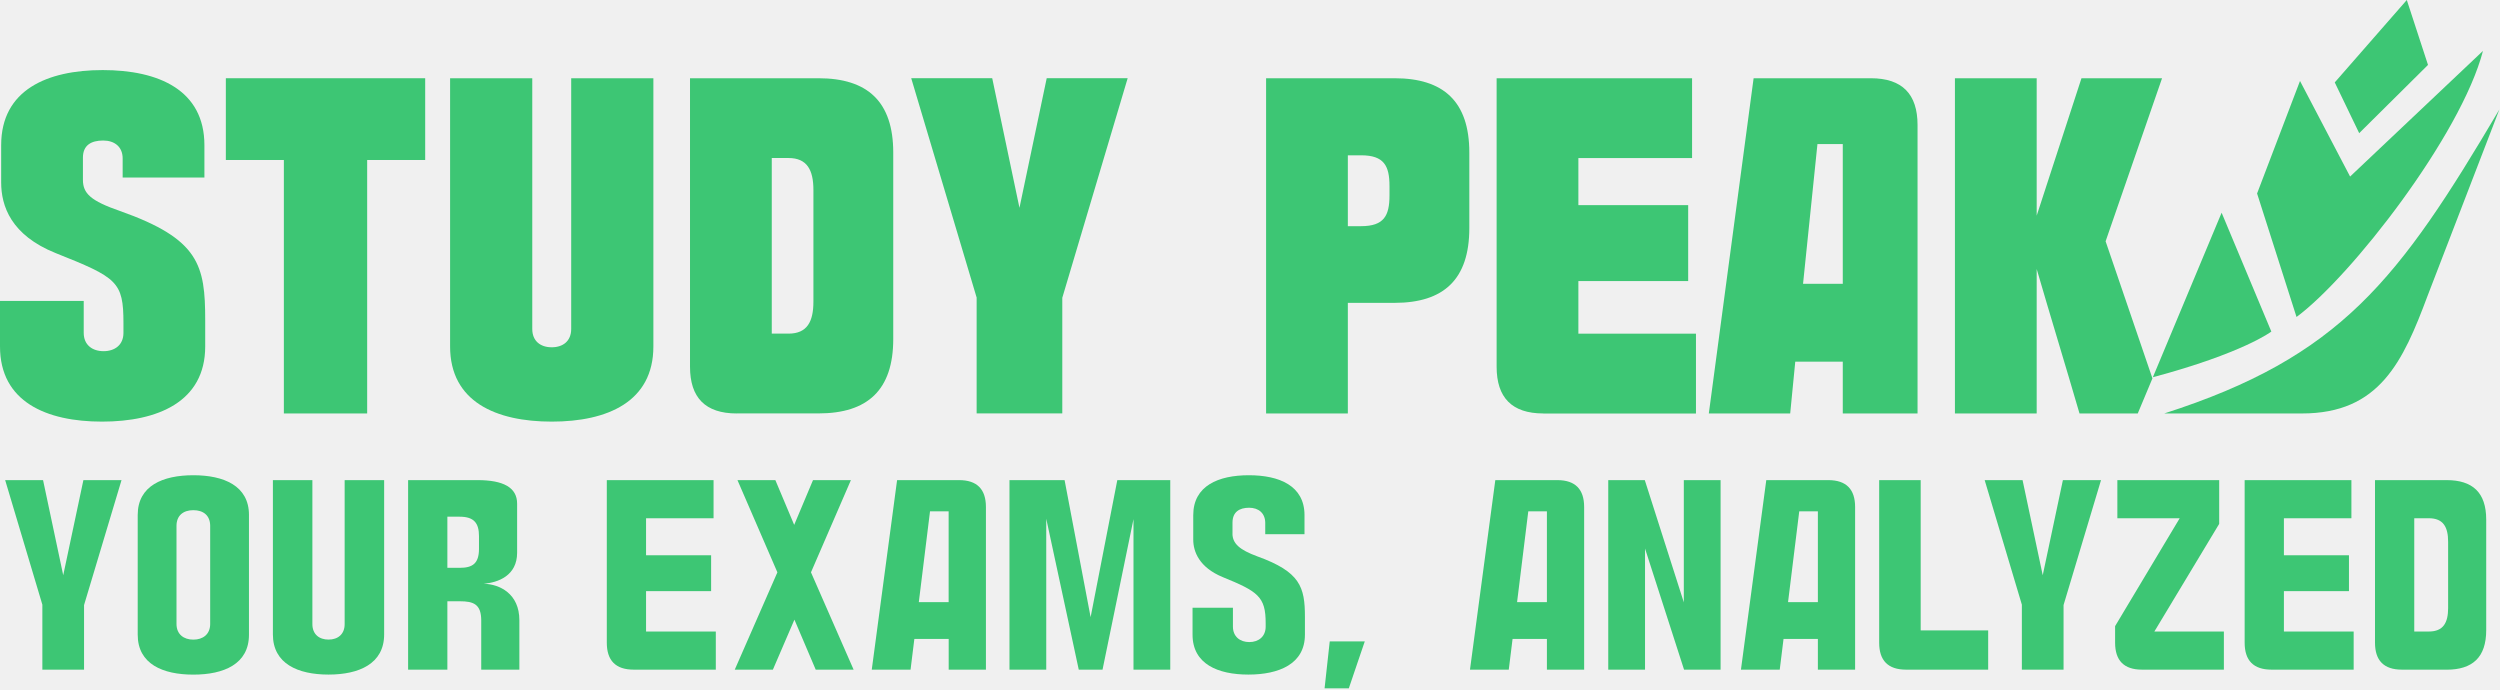
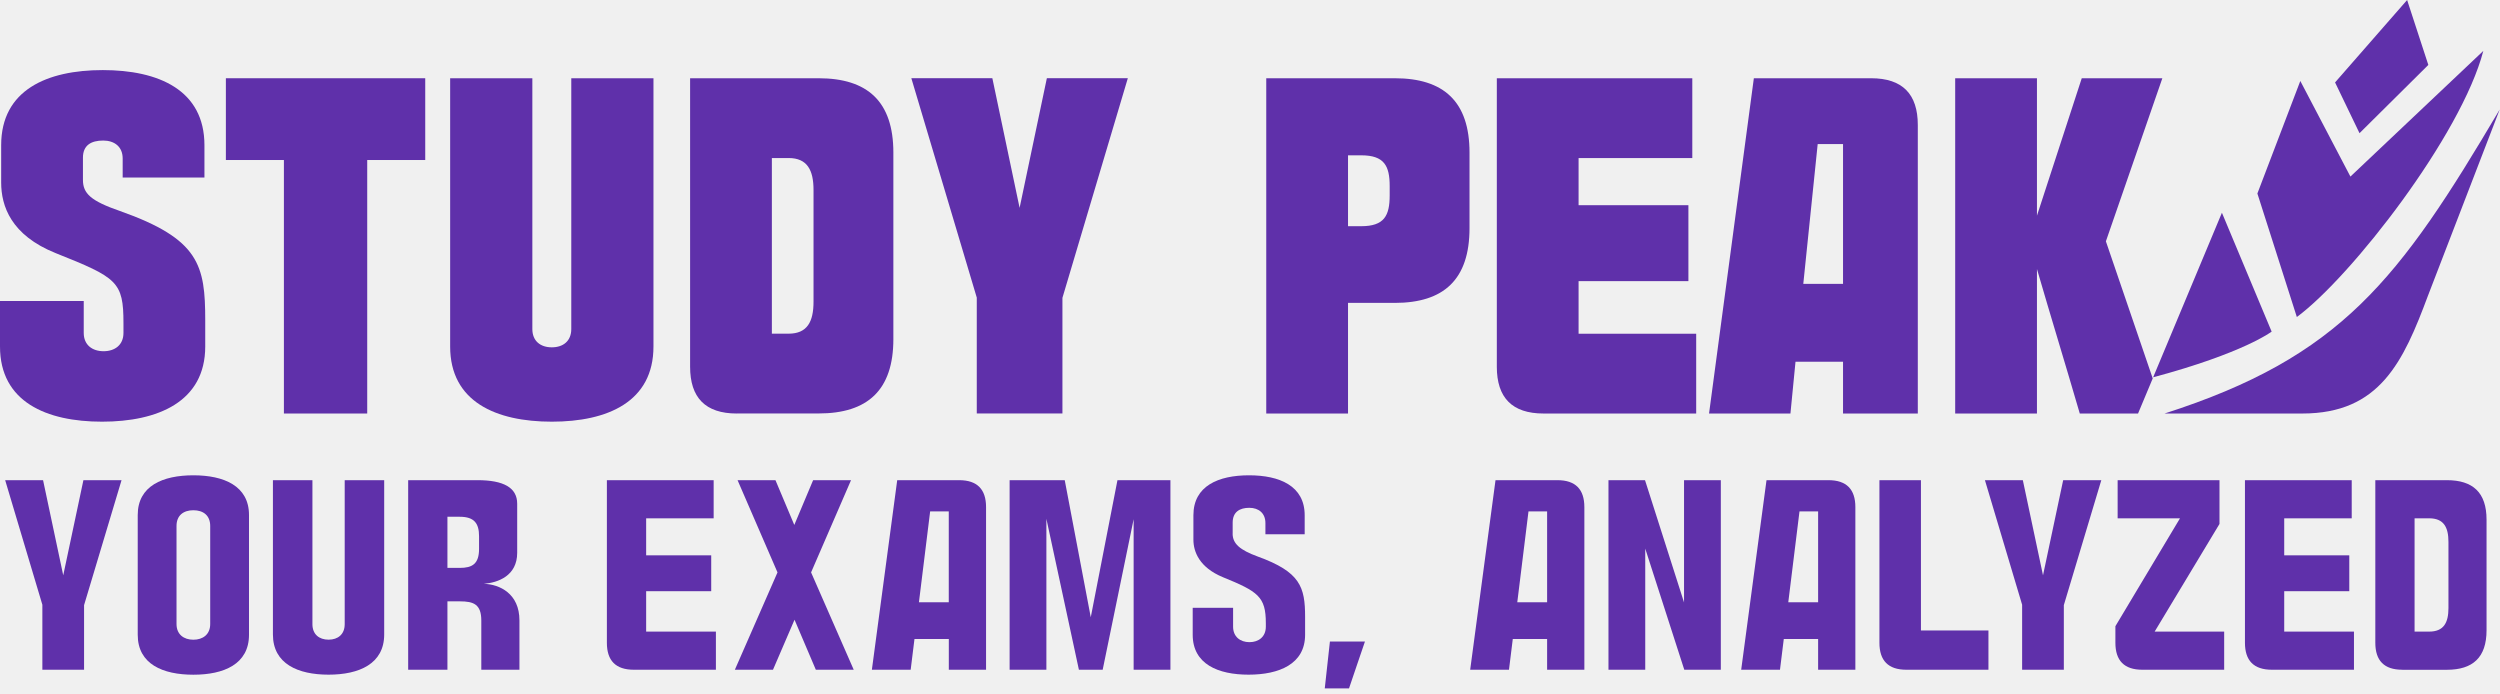
- <svg xmlns="http://www.w3.org/2000/svg" width="533" height="147" viewBox="0 0 533 147" fill="none">
-   <g clip-path="url(#clip0_1_785)">
-     <path d="M17.68 38.34C17.68 41.25 19.34 42.82 25.57 44.98C42.5 50.96 43.75 56.52 43.75 68.31V73.87C43.75 85.66 33.62 89.89 21.75 89.89C9.88 89.89 0 85.66 0 73.87V64.16H17.85V70.97C17.85 73.54 19.68 74.87 22.08 74.87C24.48 74.87 26.32 73.54 26.32 70.97V68.9C26.32 60.02 24.99 59.19 11.87 53.96C2.33 50.13 0.25 43.9 0.25 38.92V30.95C0.25 19.17 10.05 14.94 21.91 14.94C33.77 14.94 43.58 19.17 43.58 30.96V37.85H26.15V33.78C26.15 31.29 24.41 29.96 22 29.96C19.43 29.96 17.68 30.96 17.68 33.61V38.34Z" fill="#3DC674" />
-     <path d="M90.65 16.68V34.11H78.28V88.15H60.52V34.11H48.15V16.68H90.65Z" fill="#3DC674" />
-     <path d="M139.3 73.87C139.3 85.66 129.51 89.89 117.63 89.89C105.75 89.89 95.96 85.65 95.96 73.87V16.68H113.48V70.14C113.48 72.71 115.22 74.04 117.63 74.04C120.04 74.04 121.78 72.71 121.78 70.14V16.68H139.3V73.88V73.87Z" fill="#3DC674" />
-     <path d="M157.07 88.15C150.35 88.15 147.11 84.75 147.11 78.19V16.68H174.5C184.96 16.68 190.44 21.66 190.44 32.53V72.29C190.44 83.16 184.96 88.14 174.5 88.14H157.07V88.15ZM173.42 40.5C173.42 36.27 172.09 33.69 168.11 33.69H164.54V71.13H168.11C172.1 71.13 173.42 68.56 173.42 64.32V40.5Z" fill="#3DC674" />
-     <path d="M208.21 63.41L194.27 16.67H211.54L217.35 44.31L223.16 16.67H240.42L226.48 63.49V88.14H208.22V63.4L208.21 63.41Z" fill="#3DC674" />
-     <path d="M287.36 64.57V88.15H269.93V16.68H297.32C307.78 16.68 313.26 21.66 313.26 32.53V48.63C313.26 59.59 307.78 64.57 297.32 64.57H287.36ZM290.18 48.22C295.08 48.22 296.24 45.98 296.24 41.66V39.67C296.24 35.35 295.08 33.11 290.18 33.11H287.36V48.22H290.18Z" fill="#3DC674" />
-     <path d="M329.04 88.15C322.32 88.15 319.08 84.75 319.08 78.19V16.68H360.75V33.7H336.51V43.74H359.92V59.93H336.51V71.14H361.58V88.16H329.04V88.15Z" fill="#3DC674" />
-     <path d="M381.67 88.15H364.32L373.87 16.68H398.86C405.58 16.68 408.82 20.08 408.82 26.64V88.15H392.88V77.11H382.75L381.67 88.15ZM392.88 30.71H387.48L384.41 60.51H392.88V30.71Z" fill="#3DC674" />
-     <path d="M461.42 88.15C499.04 76.08 511.39 59.71 532.87 23.33L517.57 63.04C512.32 77.11 507.31 88.15 490.8 88.15H461.42Z" fill="#3DC674" />
-     <path d="M501.04 37.64L490.36 17.26L481.21 41.25L489.62 67.58C501.27 58.97 524.7 28.8 529.37 10.85L501.04 37.64Z" fill="#3DC674" />
-     <path d="M513.13 0L497.77 17.57L502.98 28.39L517.65 13.84L513.13 0Z" fill="#3DC674" />
-     <path d="M473.65 45.35L484.25 70.69C484.25 70.69 478.33 75.25 458.99 80.43L473.65 45.35Z" fill="#3DC674" />
-     <path d="M448.91 51.46L460.95 16.68H443.77L434.22 45.98V16.68H416.79V88.15H434.22V57.35C437.21 67.64 440.28 77.6 443.35 88.15H455.77L458.9 80.67L448.92 51.46H448.91Z" fill="#3DC674" />
-     <path d="M9.04 128.95L1.1 102.36H9.18L13.48 122.64L17.78 102.36H25.91L17.92 129V142.77H9.03V128.95H9.04Z" fill="#3DC674" />
-     <path d="M29.36 109.78C29.36 103.56 34.72 101.32 41.22 101.32C47.72 101.32 53.08 103.57 53.08 109.78V135.32C53.08 141.58 47.72 143.83 41.22 143.83C34.72 143.83 29.36 141.58 29.36 135.32V109.78ZM37.63 133.02C37.63 135.27 39.21 136.37 41.22 136.37C43.23 136.37 44.81 135.27 44.81 133.02V112.12C44.81 109.87 43.33 108.77 41.22 108.77C39.11 108.77 37.63 109.87 37.63 112.12V133.02Z" fill="#3DC674" />
-     <path d="M81.9 135.26C81.9 141.52 76.54 143.82 70.04 143.82C63.54 143.82 58.18 141.52 58.18 135.26V102.36H66.6V133.06C66.6 135.21 68.03 136.36 70.04 136.36C72.05 136.36 73.48 135.21 73.48 133.06V102.36H81.9V135.26Z" fill="#3DC674" />
-     <path d="M110.73 142.77H102.6V132.3C102.6 128.81 100.97 128.19 98.01 128.19H95.38V142.77H87.01V102.36H101.79C107.34 102.36 110.25 103.94 110.25 107.38V117.85C110.25 122.73 106.19 124.21 103.13 124.45C106.52 124.55 110.73 126.55 110.73 132.24V142.76V142.77ZM102.12 114.32C102.12 111.59 101.12 110.16 98.01 110.16H95.38V121.06H98.01C100.69 121.06 102.12 120.2 102.12 117V114.32Z" fill="#3DC674" />
-     <path d="M135.11 142.77C131.24 142.77 129.37 140.81 129.37 137.03V102.36H152.13V110.49H137.74V118.38H151.61V126.03H137.74V134.64H152.61V142.77H135.11Z" fill="#3DC674" />
-     <path d="M169.31 111.93L173.33 102.37H181.41L172.9 122.02L181.99 142.77H173.91L169.37 132.11L164.78 142.77H156.65L165.74 122.02L157.23 102.37H165.31L169.33 111.93H169.31Z" fill="#3DC674" />
-     <path d="M194.13 142.77H185.86L191.26 102.36H204.46C208.33 102.36 210.2 104.32 210.2 108.1V142.77H202.26V136.22H194.94L194.13 142.77ZM202.25 109.01H198.28L195.89 128.38H202.25V109.01Z" fill="#3DC674" />
-     <path d="M215.21 102.36H226.97L232.52 131.58L238.21 102.36H249.5V142.77H241.66V110.68L235.06 142.77H229.99L223.06 110.59V142.77H215.22V102.36H215.21Z" fill="#3DC674" />
-     <path d="M262.76 113.74C262.76 115.89 264.29 117.23 268.07 118.62C277.2 121.92 278.21 125.12 278.21 131.53V135.31C278.21 141.57 272.66 143.82 266.16 143.82C259.66 143.82 254.25 141.57 254.25 135.31V129.57H262.86V133.59C262.86 135.74 264.39 136.89 266.35 136.89C268.31 136.89 269.84 135.74 269.84 133.59V132.83C269.84 127.19 268.17 126.09 260.66 123.03C255.69 120.97 254.4 117.63 254.4 115.04V109.83C254.4 103.57 259.76 101.32 266.26 101.32C272.76 101.32 278.12 103.57 278.12 109.83V113.89H269.75V111.5C269.75 109.4 268.32 108.25 266.31 108.25C264.3 108.25 262.77 109.11 262.77 111.41V113.75L262.76 113.74Z" fill="#3DC674" />
-     <path d="M283.51 136.75H290.97C289.73 140.48 288.77 143.11 287.57 146.75H282.4L283.5 136.75H283.51Z" fill="#3DC674" />
-     <path d="M321.67 142.77H313.4L318.8 102.36H332C335.87 102.36 337.74 104.32 337.74 108.1V142.77H329.8V136.22H322.48L321.67 142.77ZM329.8 109.01H325.83L323.44 128.38H329.8V109.01Z" fill="#3DC674" />
-     <path d="M366.83 142.77H359.04L350.72 116.95V142.77H342.88V102.36H350.67L358.99 128.42V102.36H366.83V142.77Z" fill="#3DC674" />
-     <path d="M379.44 142.77H371.17L376.57 102.36H389.77C393.64 102.36 395.51 104.32 395.51 108.1V142.77H387.57V136.22H380.25L379.44 142.77ZM387.57 109.01H383.6L381.21 128.38H387.57V109.01Z" fill="#3DC674" />
-     <path d="M406.38 142.77C402.51 142.77 400.64 140.81 400.64 137.03V102.36H409.49V134.4H423.88V142.77H406.38Z" fill="#3DC674" />
-     <path d="M431.07 128.95L423.13 102.36H431.21L435.51 122.64L439.81 102.36H447.94L439.95 129V142.77H431.06V128.95H431.07Z" fill="#3DC674" />
-     <path d="M456.68 142.77C452.81 142.77 450.94 140.81 450.94 137.03V133.49L464.71 110.49H451.42V102.36H473.13V111.69L459.31 134.64H474.13V142.77H456.67H456.68Z" fill="#3DC674" />
-     <path d="M484.3 142.77C480.43 142.77 478.56 140.81 478.56 137.03V102.36H501.32V110.49H486.93V118.38H500.8V126.03H486.93V134.64H501.8V142.77H484.3Z" fill="#3DC674" />
-     <path d="M512.09 142.77C508.22 142.77 506.35 140.81 506.35 137.03V102.36H521.6C527.15 102.36 530.06 104.99 530.06 110.78V134.36C530.06 140.15 527.14 142.78 521.6 142.78H512.08L512.09 142.77ZM521.94 115.51C521.94 112.4 520.94 110.49 517.83 110.49H514.72V134.64H517.83C520.94 134.64 521.94 132.73 521.94 129.62V115.51Z" fill="#3DC674" />
+ <svg xmlns="http://www.w3.org/2000/svg" width="375" height="104" viewBox="0 0 375 104" fill="none">
+   <g clip-path="url(#clip0_1207_4980)">
+     <path d="M12.441 26.978C12.441 29.026 13.609 30.131 17.993 31.651C29.905 35.858 30.785 39.771 30.785 48.067V51.979C30.785 60.275 23.657 63.252 15.305 63.252C6.952 63.252 0 60.275 0 51.979V45.147H12.56V49.939C12.56 51.747 13.848 52.683 15.537 52.683C17.226 52.683 18.52 51.747 18.52 49.939V48.482C18.52 42.234 17.584 41.65 8.352 37.969C1.64 35.274 0.176 30.891 0.176 27.386V21.778C0.176 13.489 7.072 10.513 15.417 10.513C23.763 10.513 30.666 13.489 30.666 21.785V26.634H18.401V23.77C18.401 22.017 17.176 21.082 15.48 21.082C13.672 21.082 12.441 21.785 12.441 23.65V26.978Z" fill="#5F30AA" />
+     <path d="M63.786 11.737V24.002H55.082V62.028H42.585V24.002H33.881V11.737H63.786Z" fill="#5F30AA" />
+     <path d="M98.02 51.979C98.02 60.275 91.131 63.252 82.772 63.252C74.412 63.252 67.523 60.268 67.523 51.979V11.737H79.852V49.355C79.852 51.163 81.076 52.099 82.772 52.099C84.468 52.099 85.692 51.163 85.692 49.355V11.737H98.02V51.986V51.979Z" fill="#5F30AA" />
+     <path d="M110.524 62.028C105.795 62.028 103.516 59.635 103.516 55.019V11.737H122.789C130.149 11.737 134.005 15.241 134.005 22.89V50.867C134.005 58.516 130.149 62.02 122.789 62.02H110.524V62.028ZM122.029 28.498C122.029 25.522 121.093 23.706 118.292 23.706H115.78V50.051H118.292C121.1 50.051 122.029 48.243 122.029 45.259V28.498Z" fill="#5F30AA" />
+     <path d="M146.509 44.619L136.7 11.73H148.852L152.941 31.179L157.029 11.73H169.174L159.365 44.675V62.02H146.516V44.612L146.509 44.619Z" fill="#5F30AA" />
+     <path d="M202.203 45.435V62.028H189.938V11.737H209.212C216.572 11.737 220.428 15.241 220.428 22.89V34.219C220.428 41.931 216.572 45.435 209.212 45.435H202.203ZM204.188 33.93C207.635 33.93 208.452 32.354 208.452 29.314V27.914C208.452 24.874 207.635 23.298 204.188 23.298H202.203V33.93H204.188Z" fill="#5F30AA" />
+     <path d="M231.532 62.028C226.803 62.028 224.523 59.635 224.523 55.019V11.737H253.845V23.713H236.788V30.778H253.261V42.17H236.788V50.058H254.429V62.035H231.532V62.028Z" fill="#5F30AA" />
+     <path d="M268.566 62.028H256.357L263.077 11.737H280.662C285.39 11.737 287.67 14.129 287.67 18.745V62.028H276.454V54.259H269.326L268.566 62.028ZM276.454 21.609H272.654L270.494 42.578H276.454V21.609Z" fill="#5F30AA" />
+     <path d="M324.683 62.028C351.154 53.534 359.844 42.015 374.959 16.416L364.193 44.359C360.499 54.259 356.974 62.028 345.356 62.028H324.683Z" fill="#5F30AA" />
+     <path d="M352.562 26.486L345.047 12.145L338.608 29.026L344.526 47.553C352.724 41.495 369.211 20.265 372.497 7.635L352.562 26.486Z" fill="#5F30AA" />
+     <path d="M361.068 -3.05176e-05L350.26 12.363L353.926 19.977L364.249 9.739L361.068 -3.05176e-05Z" fill="#5F30AA" />
+     <path d="M333.288 31.911L340.747 49.742C340.747 49.742 336.581 52.95 322.973 56.595L333.288 31.911Z" fill="#5F30AA" />
+     <path d="M315.88 36.21L324.352 11.737H312.263L305.543 32.354V11.737H293.278V62.028H305.543V40.355C307.647 47.596 309.807 54.604 311.967 62.028H320.707L322.909 56.764L315.887 36.21H315.88Z" fill="#5F30AA" />
+     <path d="M6.361 90.737L0.774 72.026H6.46L9.486 86.297L12.511 72.026H18.232L12.61 90.772V100.461H6.354V90.737H6.361Z" fill="#5F30AA" />
+     <path d="M20.659 77.248C20.659 72.871 24.431 71.295 29.005 71.295C33.578 71.295 37.35 72.878 37.35 77.248V95.219C37.35 99.624 33.578 101.207 29.005 101.207C24.431 101.207 20.659 99.624 20.659 95.219V77.248ZM26.478 93.601C26.478 95.184 27.59 95.958 29.005 95.958C30.419 95.958 31.531 95.184 31.531 93.601V78.894C31.531 77.311 30.489 76.537 29.005 76.537C27.52 76.537 26.478 77.311 26.478 78.894V93.601Z" fill="#5F30AA" />
+     <path d="M57.629 95.177C57.629 99.582 53.858 101.2 49.284 101.2C44.71 101.2 40.938 99.582 40.938 95.177V72.026H46.863V93.629C46.863 95.142 47.87 95.951 49.284 95.951C50.698 95.951 51.705 95.142 51.705 93.629V72.026H57.629V95.177Z" fill="#5F30AA" />
+     <path d="M77.916 100.461H72.196V93.094C72.196 90.638 71.049 90.202 68.966 90.202H67.115V100.461H61.226V72.026H71.626C75.531 72.026 77.579 73.138 77.579 75.559V82.926C77.579 86.36 74.722 87.401 72.569 87.57C74.954 87.641 77.916 89.048 77.916 93.052V100.454V100.461ZM71.858 80.442C71.858 78.521 71.154 77.515 68.966 77.515H67.115V85.185H68.966C70.852 85.185 71.858 84.58 71.858 82.328V80.442Z" fill="#5F30AA" />
+     <path d="M95.071 100.461C92.348 100.461 91.032 99.082 91.032 96.422V72.026H107.048V77.747H96.922V83.299H106.682V88.682H96.922V94.741H107.385V100.461H95.071Z" fill="#5F30AA" />
+     <path d="M119.137 78.76L121.966 72.034H127.651L121.663 85.86L128.059 100.461H122.374L119.179 92.96L115.949 100.461H110.229L116.625 85.86L110.637 72.034H116.322L119.151 78.76H119.137Z" fill="#5F30AA" />
+     <path d="M136.601 100.461H130.782L134.582 72.026H143.87C146.593 72.026 147.909 73.406 147.909 76.066V100.461H142.322V95.852H137.171L136.601 100.461ZM142.315 76.706H139.522L137.84 90.336H142.315V76.706Z" fill="#5F30AA" />
+     <path d="M151.435 72.026H159.71L163.615 92.587L167.619 72.026H175.563V100.461H170.046V77.881L165.402 100.461H161.835L156.958 77.818V100.461H151.442V72.026H151.435Z" fill="#5F30AA" />
+     <path d="M184.893 80.034C184.893 81.547 185.97 82.49 188.63 83.468C195.054 85.79 195.765 88.042 195.765 92.552V95.212C195.765 99.617 191.86 101.2 187.286 101.2C182.712 101.2 178.905 99.617 178.905 95.212V91.173H184.964V94.002C184.964 95.515 186.04 96.324 187.42 96.324C188.799 96.324 189.875 95.515 189.875 94.002V93.467C189.875 89.498 188.7 88.724 183.416 86.571C179.919 85.122 179.011 82.771 179.011 80.949V77.283C179.011 72.878 182.782 71.295 187.356 71.295C191.93 71.295 195.702 72.878 195.702 77.283V80.14H189.812V78.458C189.812 76.98 188.806 76.171 187.391 76.171C185.977 76.171 184.9 76.776 184.9 78.395V80.041L184.893 80.034Z" fill="#5F30AA" />
+     <path d="M199.495 96.225H204.744C203.872 98.85 203.196 100.701 202.352 103.262H198.714L199.488 96.225H199.495Z" fill="#5F30AA" />
+     <path d="M226.347 100.461H220.527L224.327 72.026H233.615C236.339 72.026 237.654 73.406 237.654 76.066V100.461H232.067V95.852H226.917L226.347 100.461ZM232.067 76.706H229.274L227.592 90.336H232.067V76.706Z" fill="#5F30AA" />
+     <path d="M258.123 100.461H252.642L246.787 82.293V100.461H241.271V72.026H246.752L252.606 90.364V72.026H258.123V100.461Z" fill="#5F30AA" />
+     <path d="M266.997 100.461H261.178L264.977 72.026H274.266C276.989 72.026 278.305 73.406 278.305 76.066V100.461H272.718V95.852H267.567L266.997 100.461ZM272.718 76.706H269.924L268.242 90.336H272.718V76.706Z" fill="#5F30AA" />
+     <path d="M285.953 100.461C283.23 100.461 281.914 99.082 281.914 96.422V72.026H288.141V94.572H298.267V100.461H285.953Z" fill="#5F30AA" />
+     <path d="M303.326 90.737L297.739 72.026H303.425L306.451 86.297L309.476 72.026H315.197L309.575 90.772V100.461H303.319V90.737H303.326Z" fill="#5F30AA" />
+     <path d="M321.348 100.461C318.624 100.461 317.309 99.082 317.309 96.422V93.931L326.998 77.747H317.646V72.026H332.923V78.592L323.198 94.741H333.626V100.461H321.341H321.348Z" fill="#5F30AA" />
+     <path d="M340.782 100.461C338.059 100.461 336.743 99.082 336.743 96.422V72.026H352.758V77.747H342.633V83.299H352.393V88.682H342.633V94.741H353.096V100.461H340.782Z" fill="#5F30AA" />
+     <path d="M360.337 100.461C357.614 100.461 356.298 99.082 356.298 96.422V72.026H367.029C370.934 72.026 372.982 73.877 372.982 77.951V94.544C372.982 98.618 370.927 100.468 367.029 100.468H360.33L360.337 100.461ZM367.268 81.28C367.268 79.091 366.564 77.747 364.376 77.747H362.187V94.741H364.376C366.564 94.741 367.268 93.397 367.268 91.208V81.28Z" fill="#5F30AA" />
  </g>
  <defs>
-     <clipPath id="clip0_1_785">
-       <rect width="532.88" height="146.74" fill="white" />
+     <clipPath id="clip0_1207_4980">
+       <rect width="374.966" height="103.255" fill="white" />
    </clipPath>
  </defs>
</svg>
